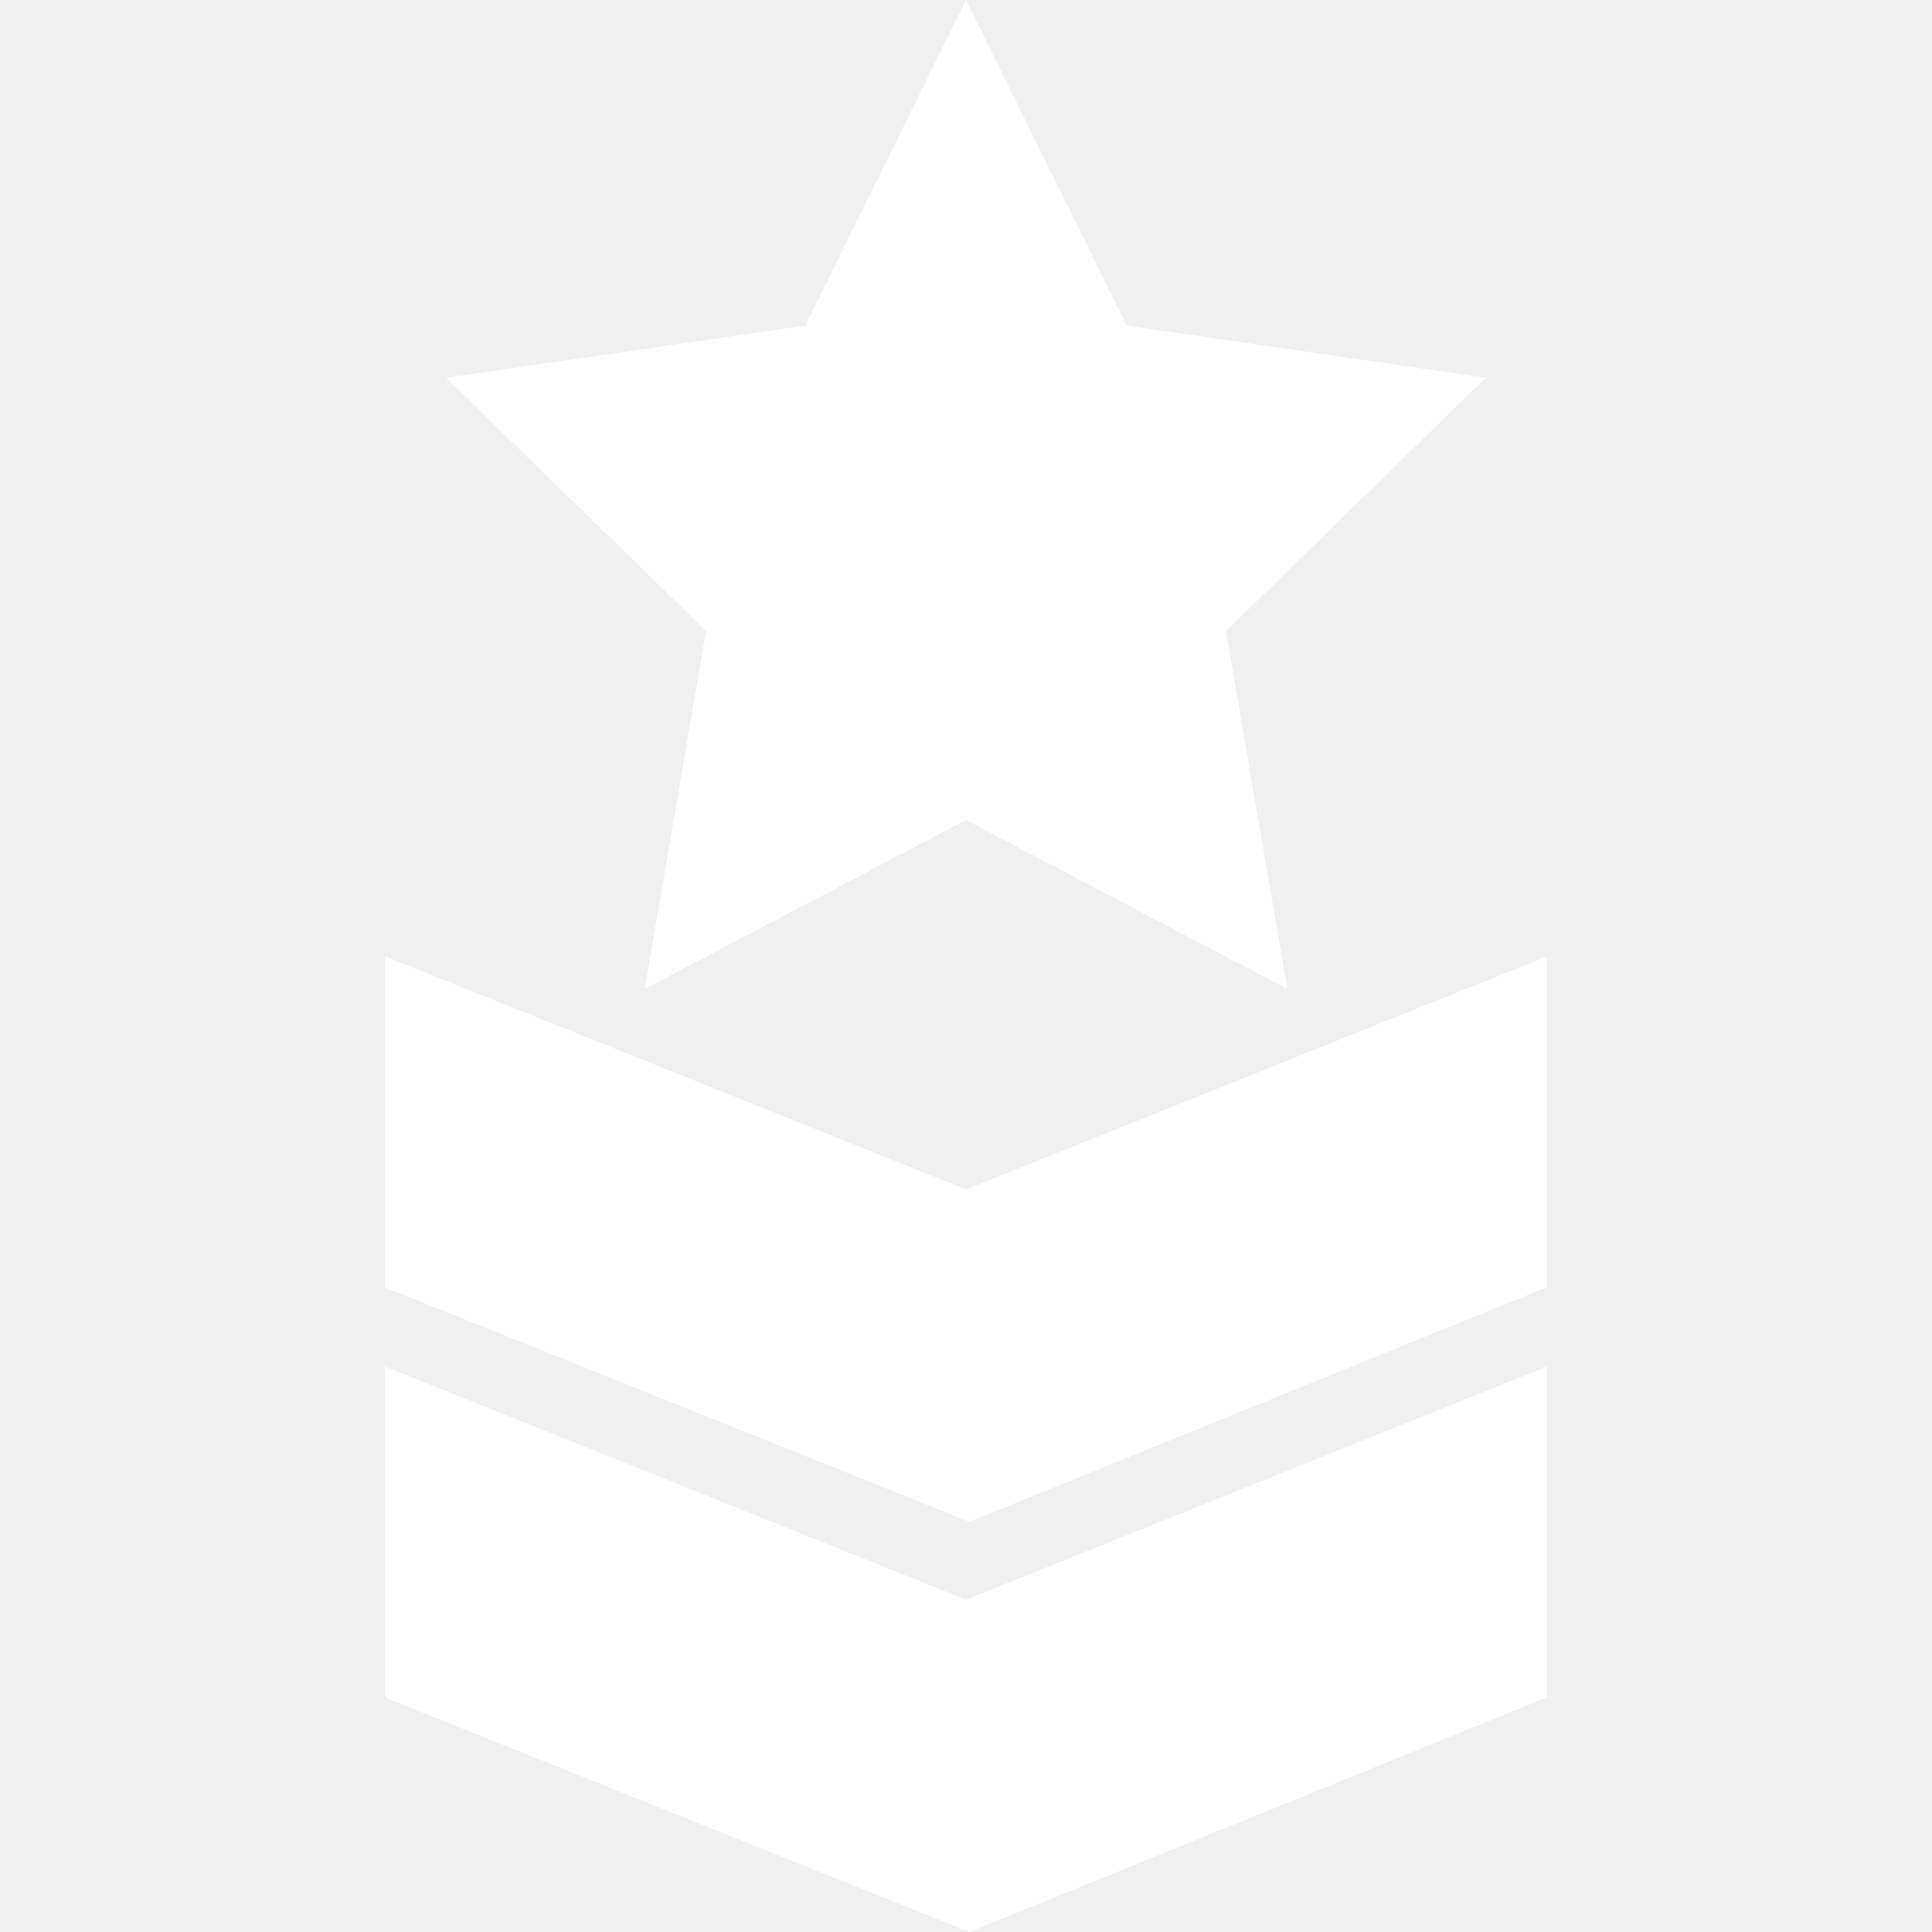
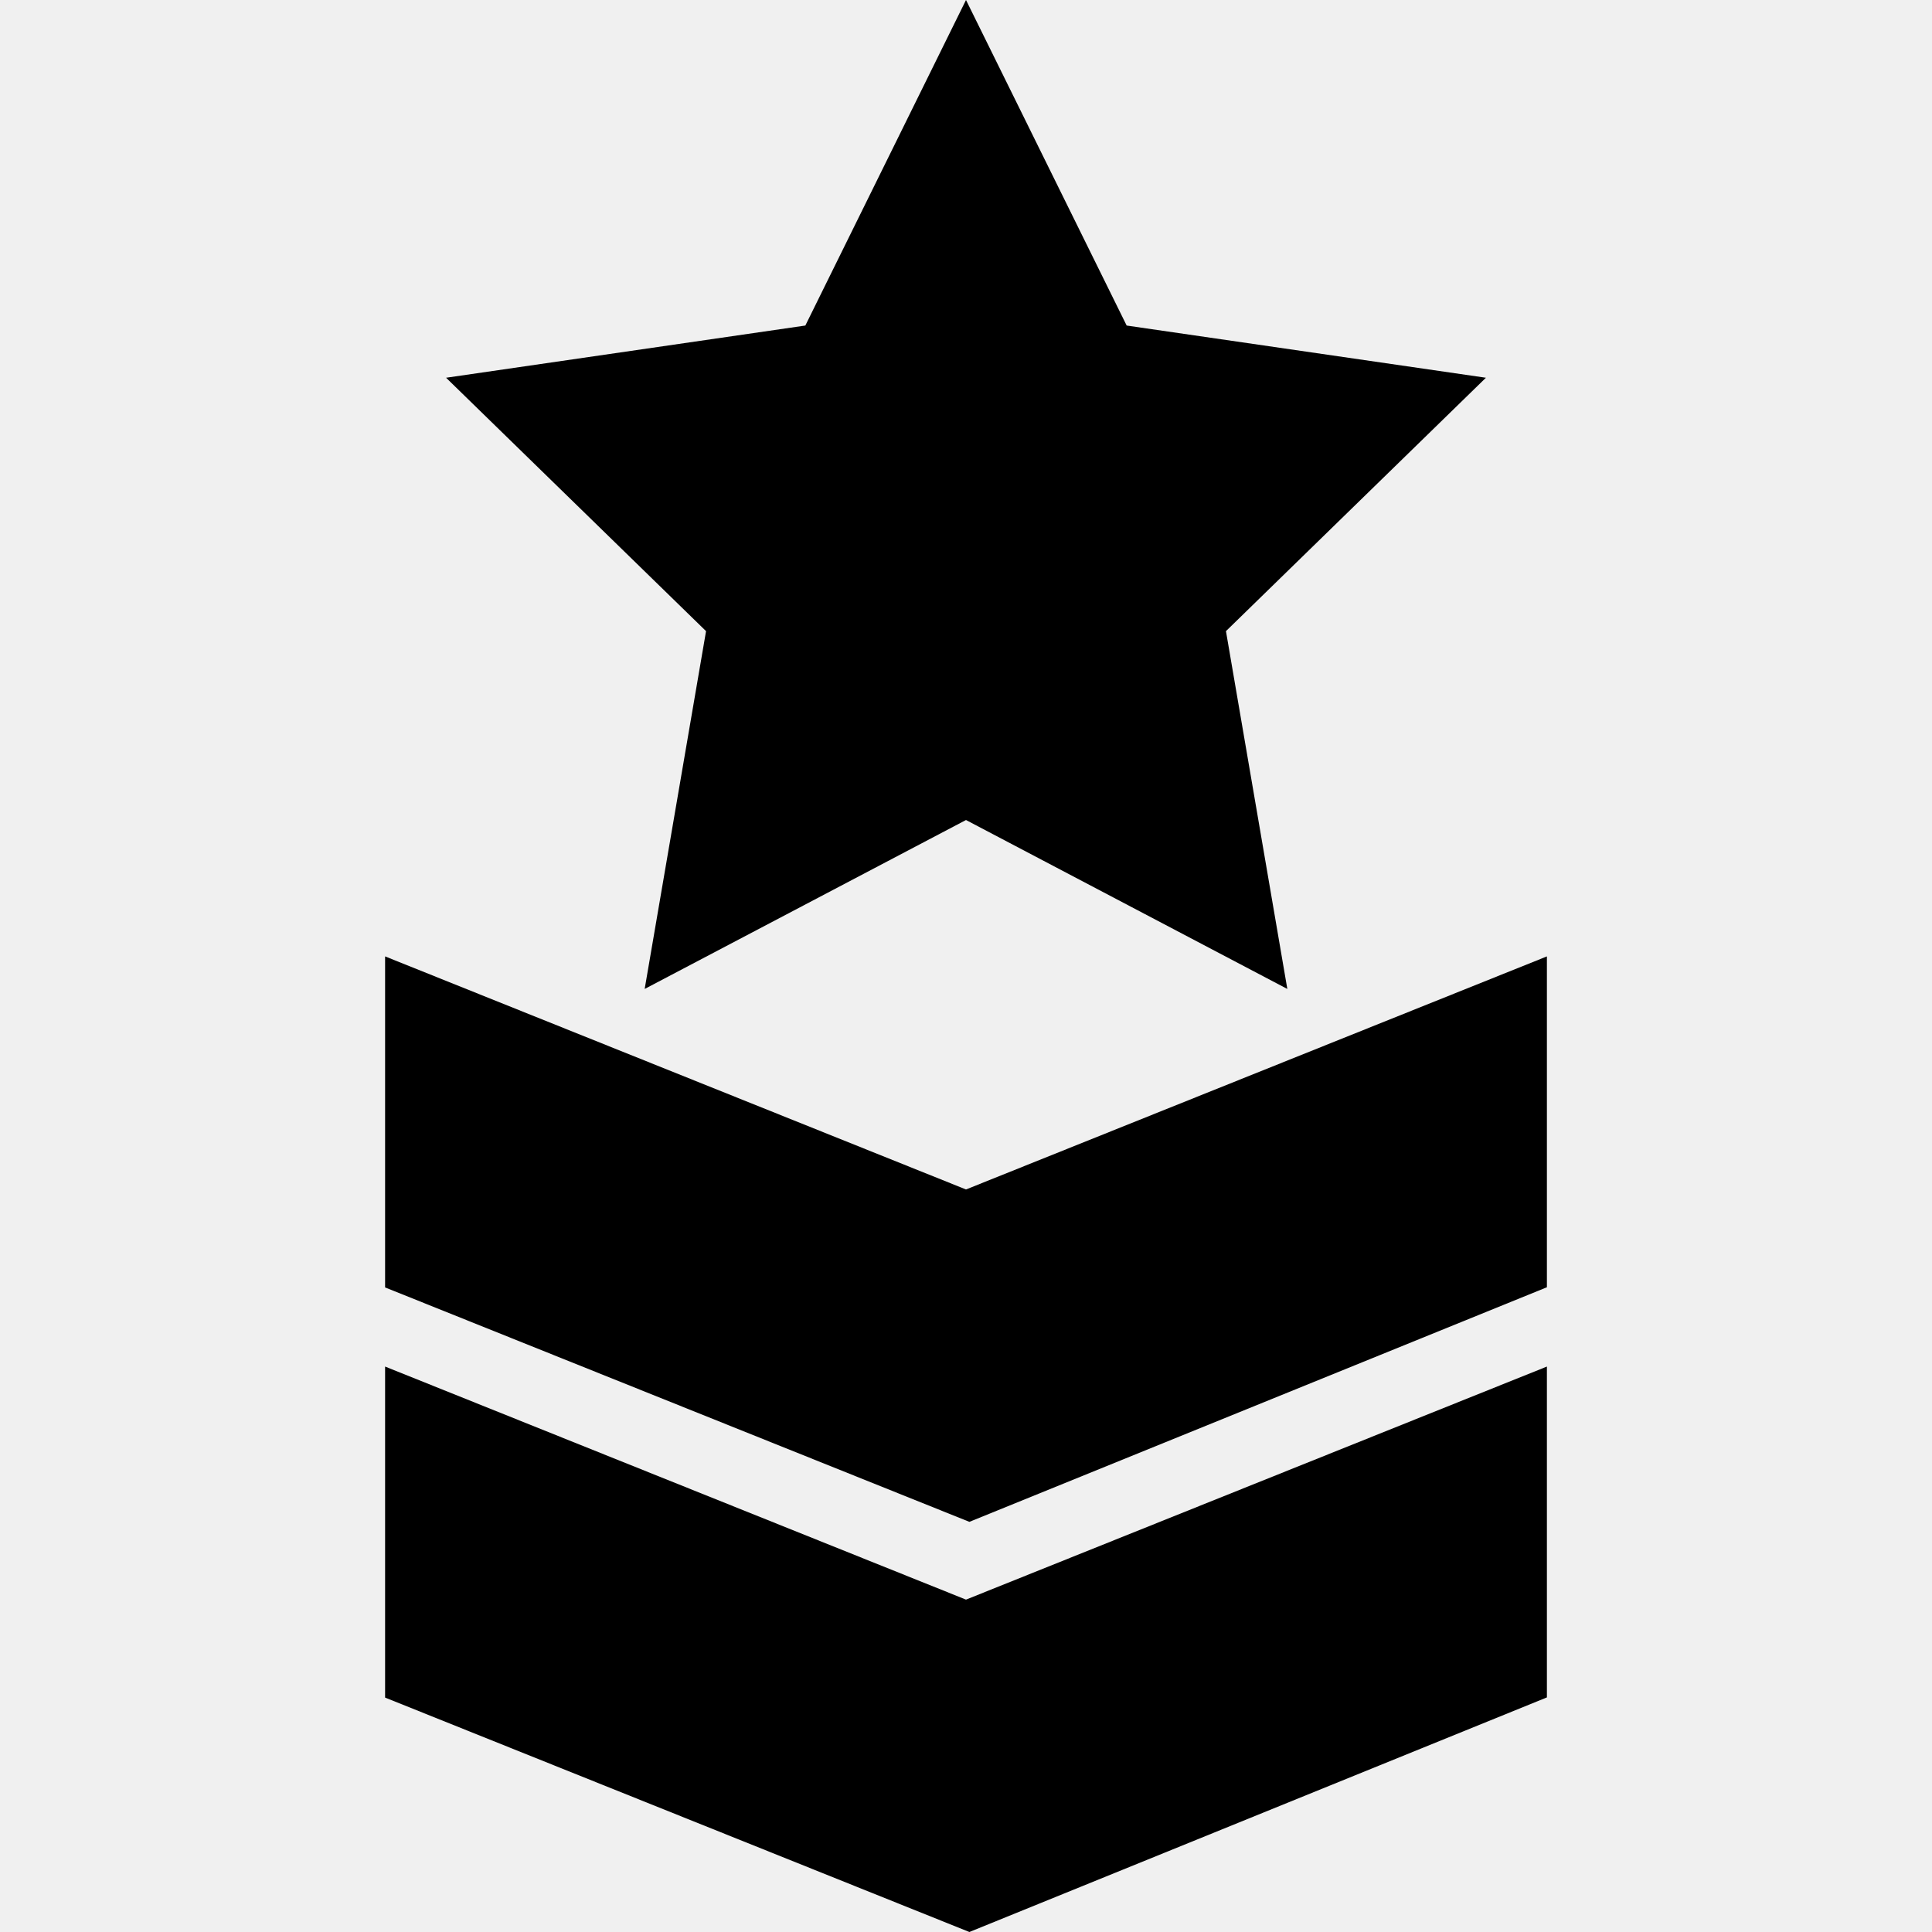
- <svg xmlns="http://www.w3.org/2000/svg" version="1.1" id="Layer_1" x="0px" y="0px" viewBox="0 0 512 512" style="enable-background:new 0 0 512 512;" xml:space="preserve">
+ <svg xmlns="http://www.w3.org/2000/svg" version="1.1" fill="black" id="Layer_1" x="0px" y="0px" viewBox="0 0 512 512" style="enable-background:new 0 0 512 512;" xml:space="preserve">
  <g>
    <g>
-       <polygon fill="white" points="393.784,100.106 298.577,86.272 256,0 213.423,86.272 118.216,100.106 187.109,167.259 170.845,262.081     256,217.312 341.155,262.081 324.892,167.259   " />
+       <polygon points="393.784,100.106 298.577,86.272 256,0 213.423,86.272 118.216,100.106 187.109,167.259 170.845,262.081     256,217.312 341.155,262.081 324.892,167.259   " />
    </g>
  </g>
  <g>
    <g>
-       <polygon fill="white" points="256,315.219 102.055,253.457 102.055,341.183 256.898,403.306 409.945,341.136 409.945,253.457   " />
+       <polygon points="256,315.219 102.055,253.457 102.055,341.183 256.898,403.306 409.945,341.136 409.945,253.457   " />
    </g>
  </g>
  <g>
    <g>
-       <polygon fill="white" points="256,423.914 102.055,362.152 102.055,449.878 256.898,512 409.945,449.831 409.945,362.152   " />
+       <polygon points="256,423.914 102.055,362.152 102.055,449.878 256.898,512 409.945,449.831 409.945,362.152   " />
    </g>
  </g>
  <g>
</g>
  <g>
</g>
  <g>
</g>
  <g>
</g>
  <g>
</g>
  <g>
</g>
  <g>
</g>
  <g>
</g>
  <g>
</g>
  <g>
</g>
  <g>
</g>
  <g>
</g>
  <g>
</g>
  <g>
</g>
  <g>
</g>
</svg>
